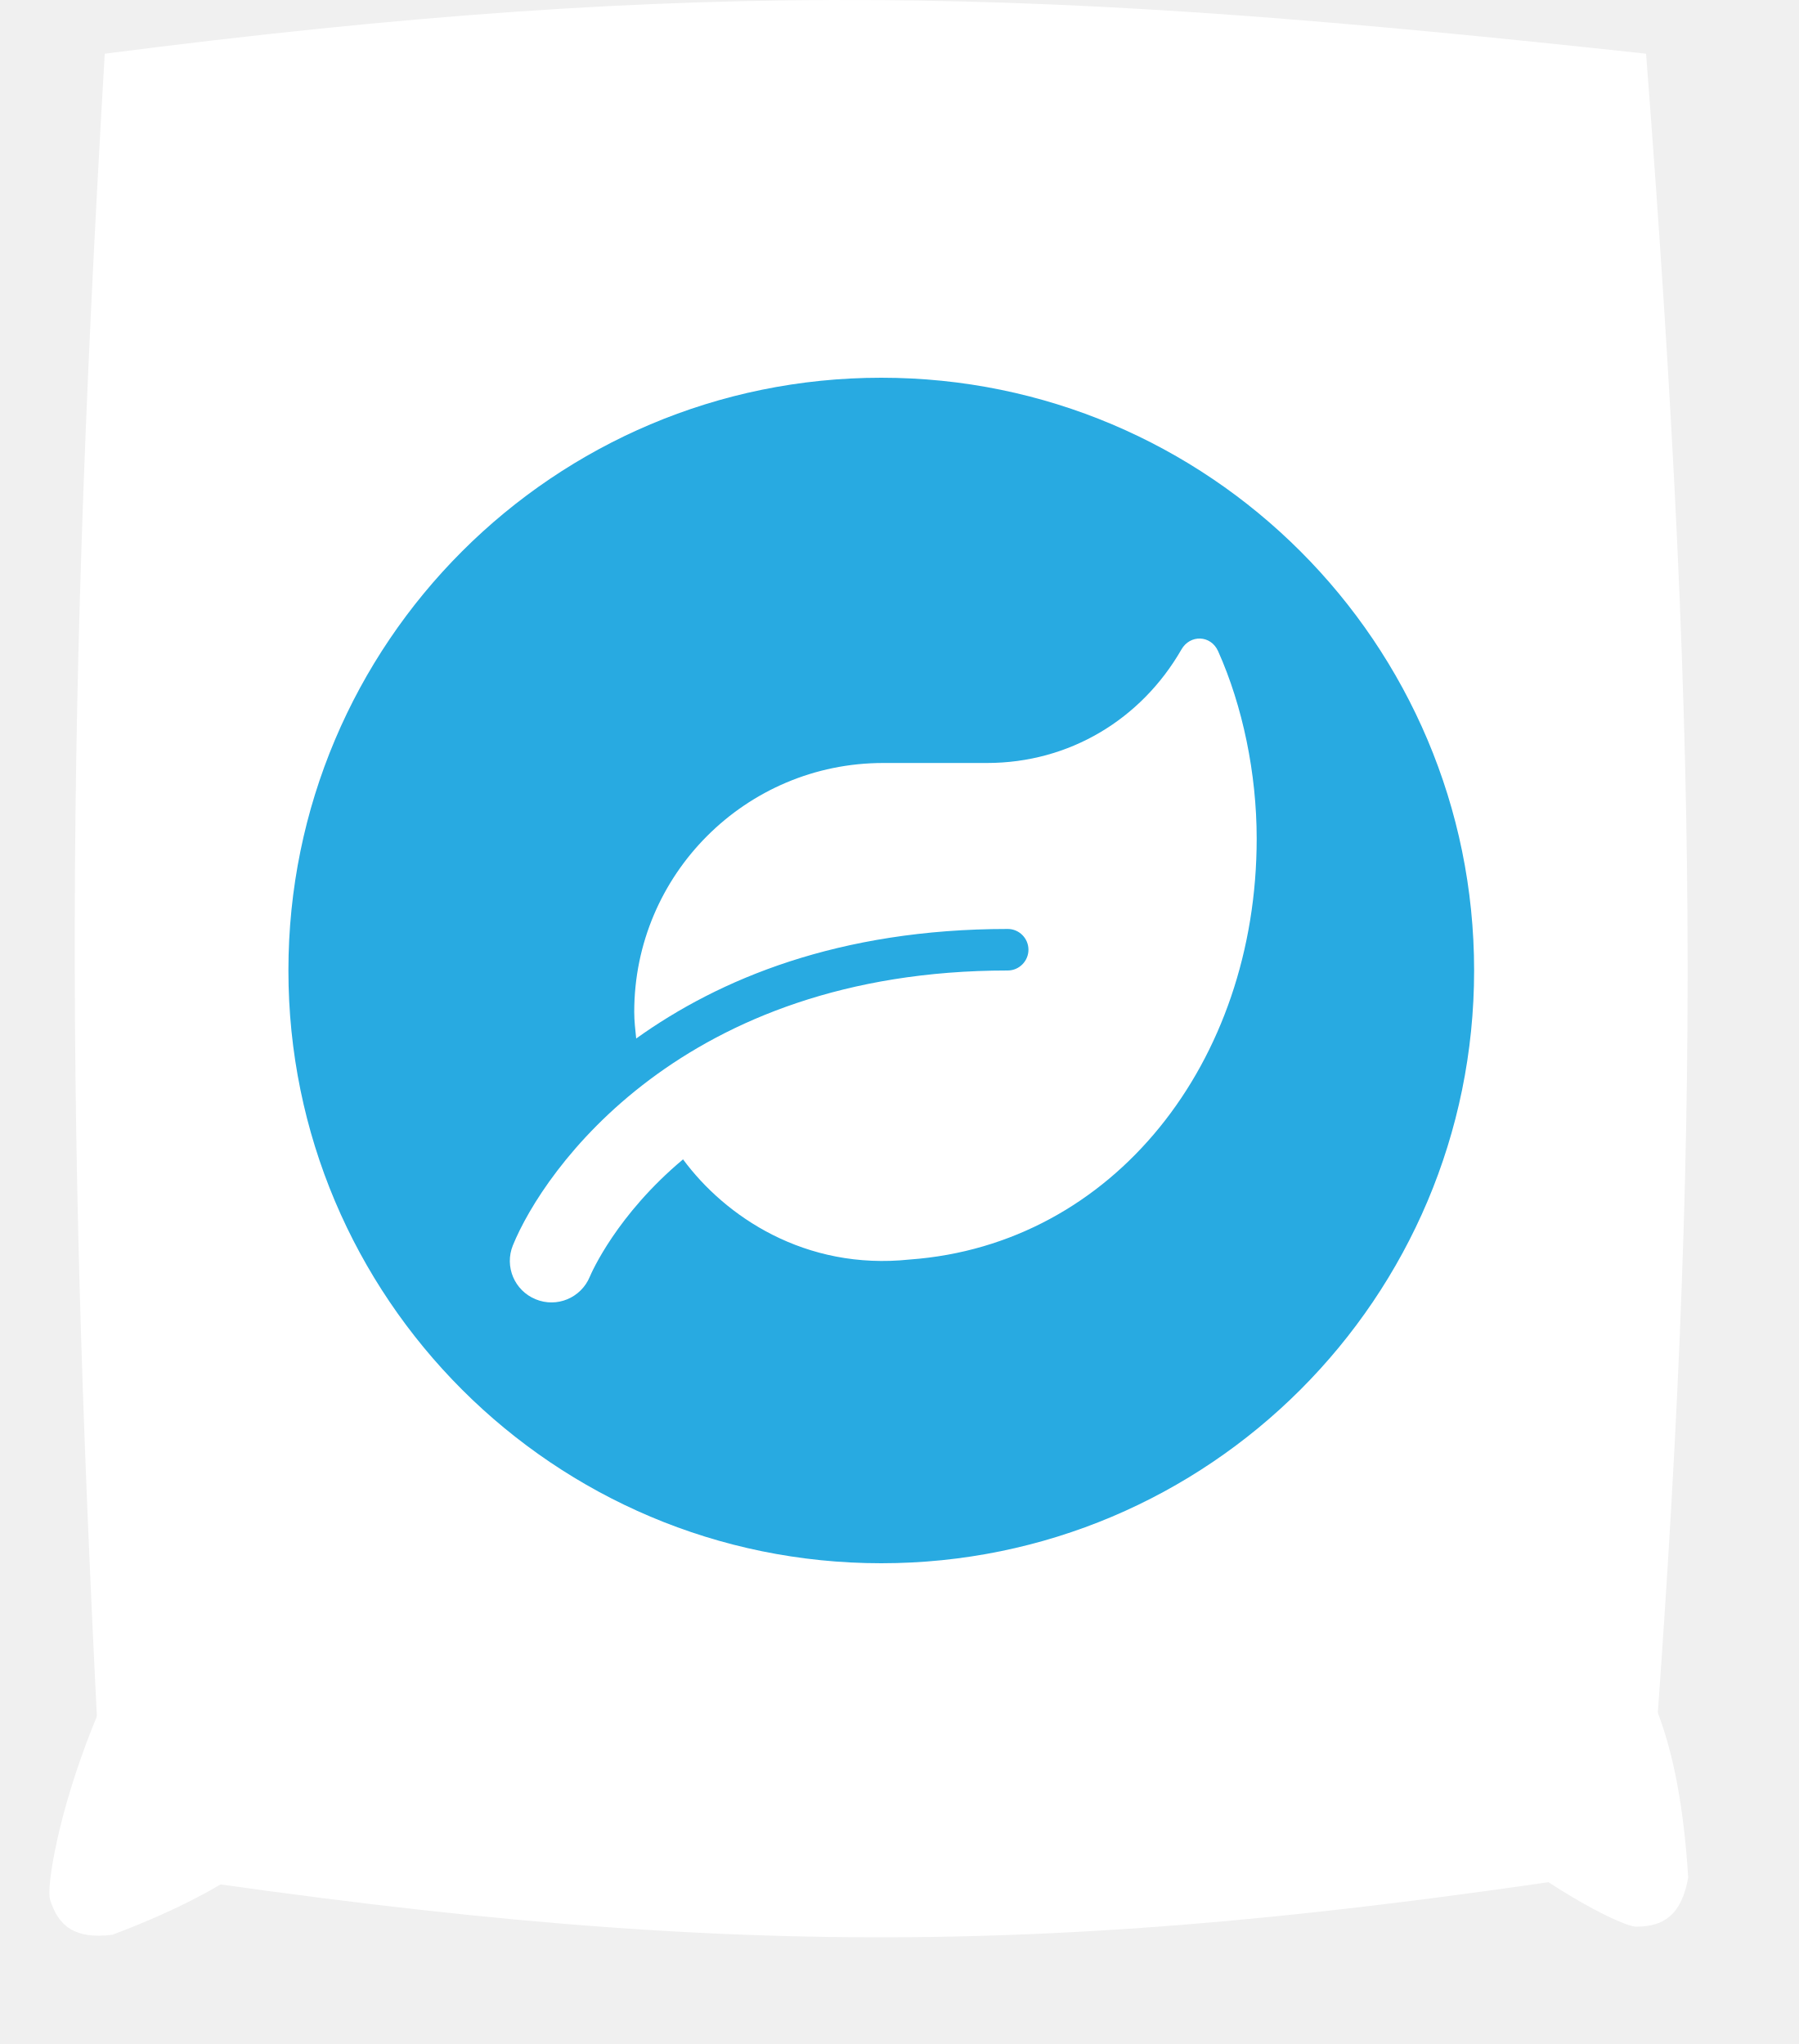
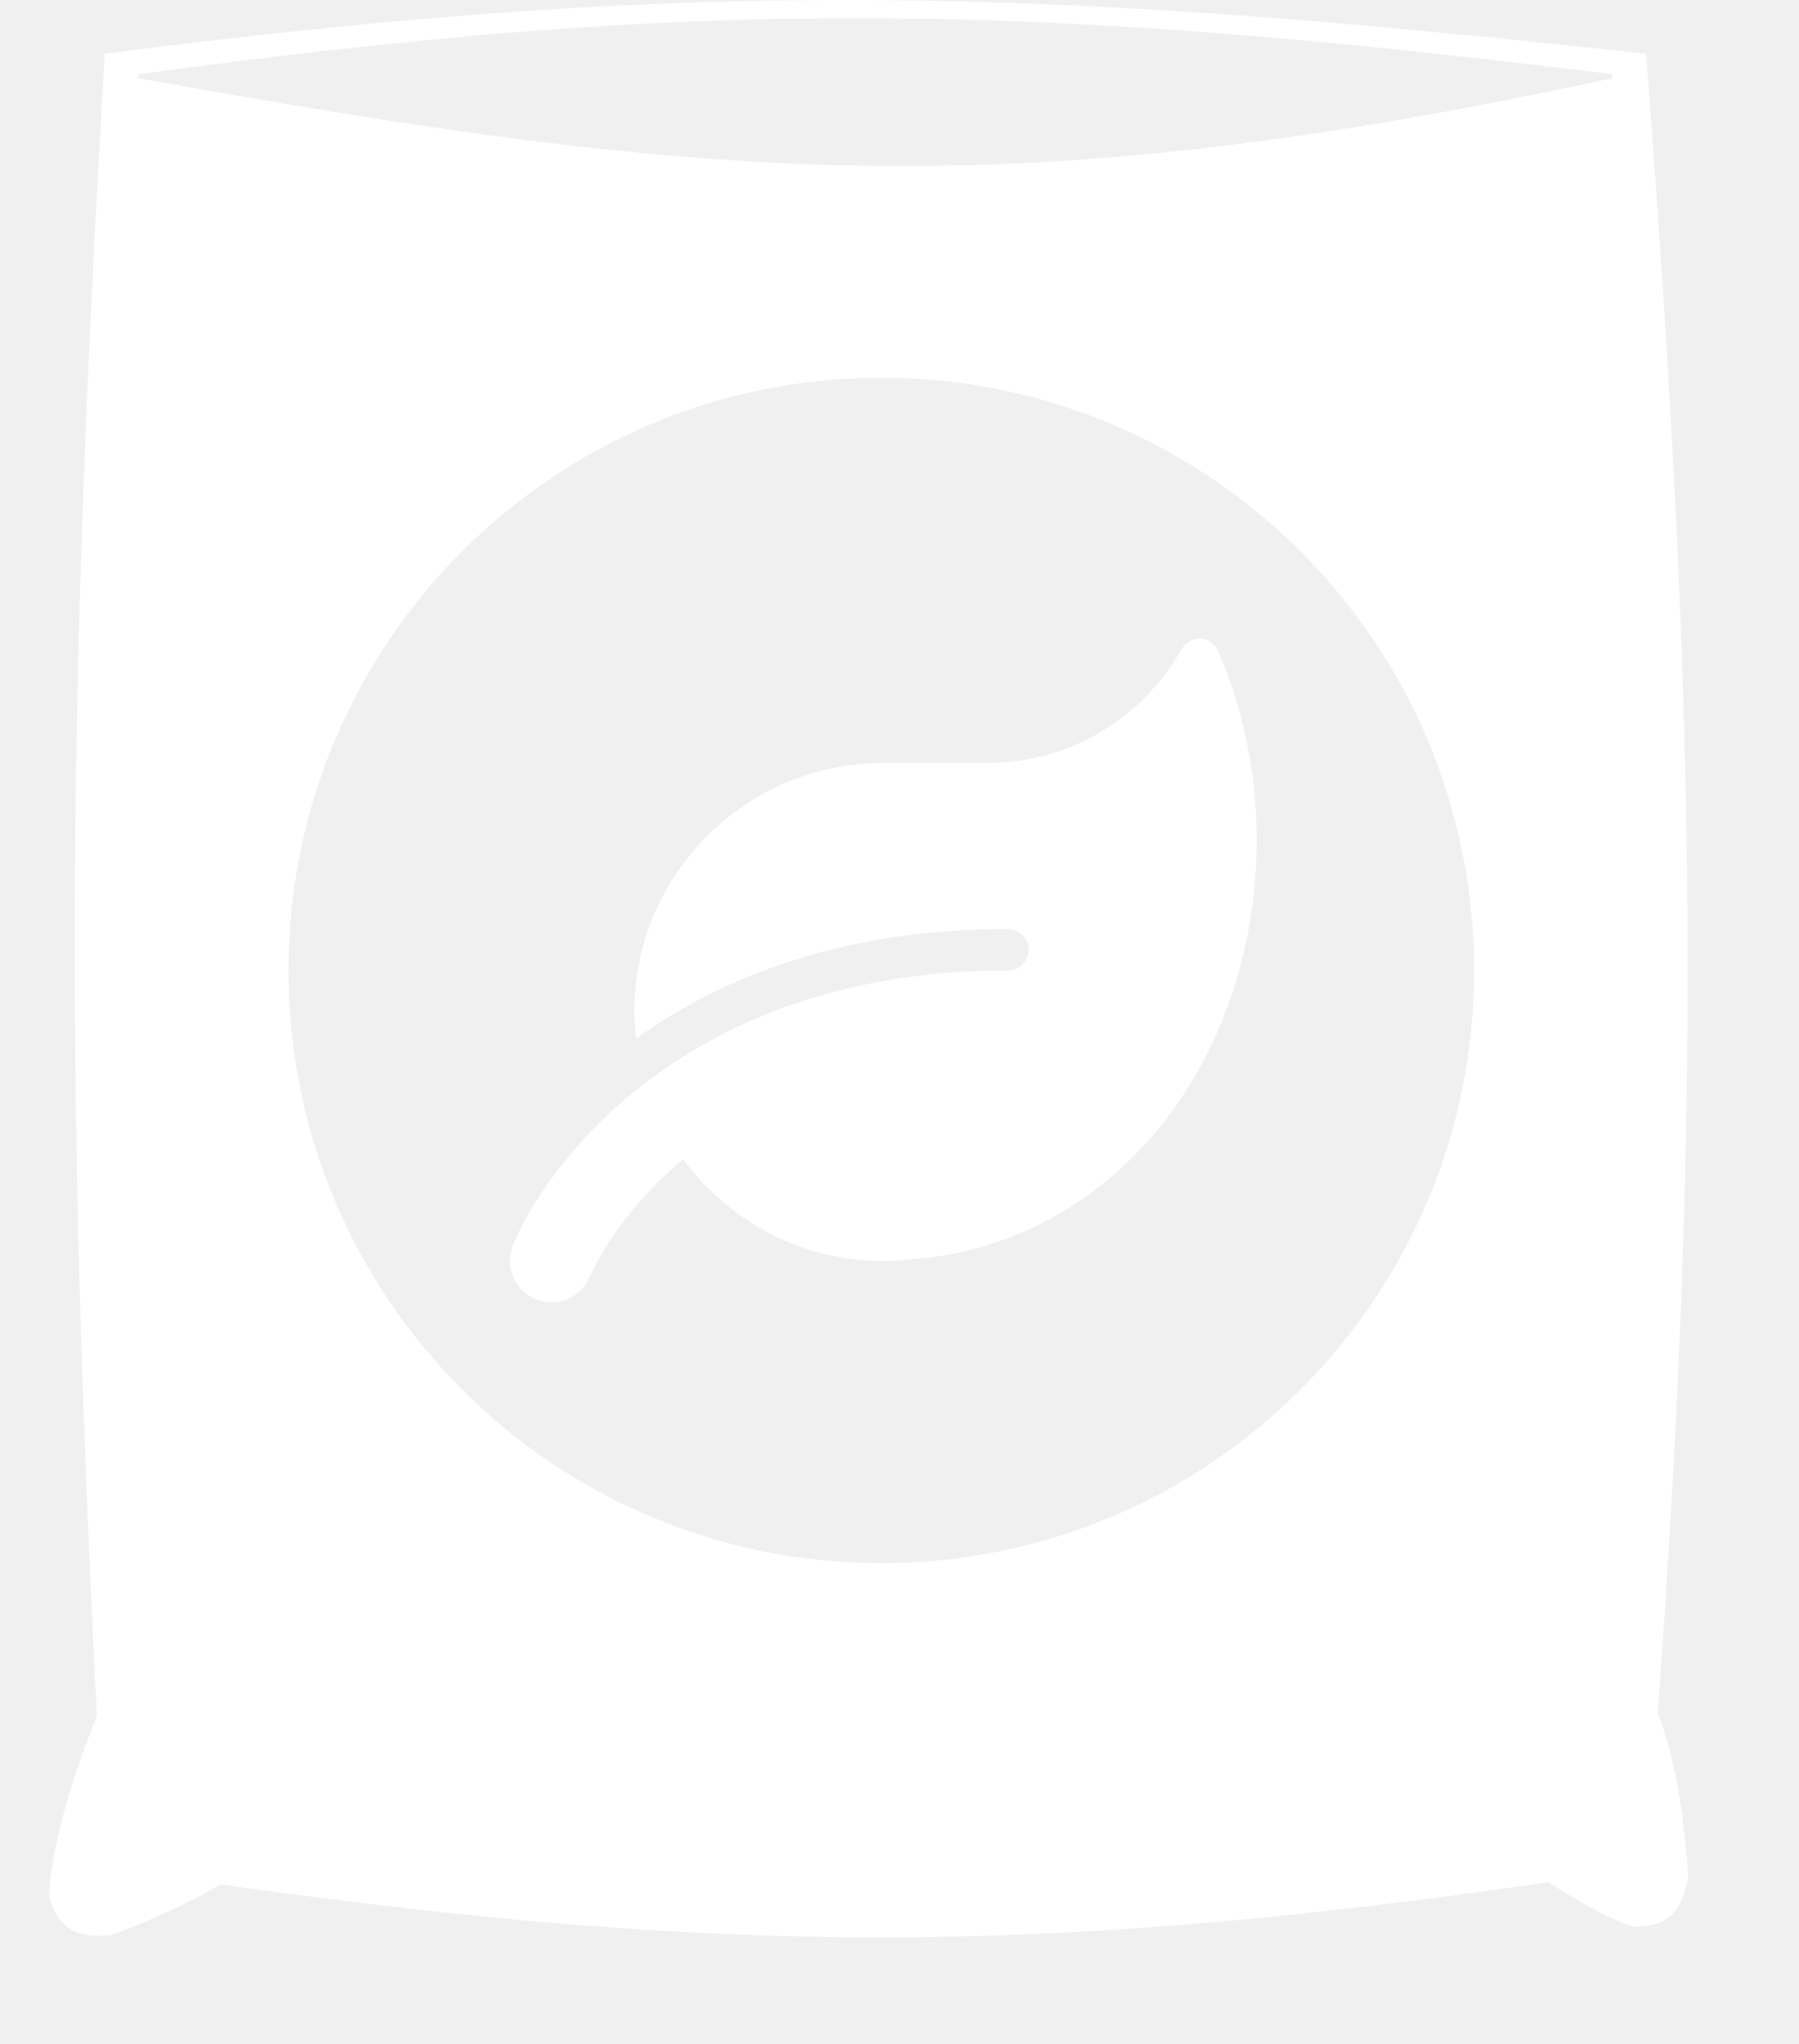
<svg xmlns="http://www.w3.org/2000/svg" width="22" height="25" viewBox="0 0 22 25" fill="none">
-   <path d="M1.281 0.657C8.642 -0.292 12.769 -0.143 20.13 0.657C20.808 9.488 20.807 14.344 20.13 22.84C12.768 23.994 8.643 23.966 1.281 22.84C0.822 14.358 0.762 9.477 1.281 0.657Z" fill="white" />
-   <path d="M1.691 0.908C8.487 -0.018 12.435 0.005 19.718 0.908V0.956C12.372 2.542 8.751 2.228 1.691 0.956V0.908Z" fill="white" />
-   <circle cx="10.777" cy="11.87" r="7.25" fill="#28AAE1" />
-   <g clip-path="url(#clip0)">
-     <path d="M14.896 7.964C14.807 7.766 14.553 7.758 14.447 7.945C13.955 8.8 13.075 9.332 12.07 9.332H10.801C9.12 9.332 7.756 10.696 7.756 12.377C7.756 12.488 7.769 12.594 7.78 12.702C8.792 11.977 10.252 11.362 12.324 11.362C12.463 11.362 12.577 11.476 12.577 11.616C12.577 11.755 12.463 11.87 12.324 11.87C8.337 11.87 6.646 14.313 6.272 15.232C6.167 15.49 6.291 15.785 6.55 15.891C6.81 15.999 7.105 15.874 7.212 15.617C7.236 15.56 7.544 14.857 8.353 14.18C8.866 14.876 9.843 15.541 11.126 15.405C13.616 15.224 15.368 12.991 15.368 10.257C15.368 9.461 15.197 8.636 14.896 7.964Z" fill="white" />
-   </g>
+   <path fill-rule="evenodd" clip-rule="evenodd" d="M1.281 0.657C8.642 -0.292 12.769 -0.143 20.13 0.657C20.808 9.488 20.807 14.344 20.13 22.84C12.768 23.994 8.643 23.966 1.281 22.84C0.822 14.358 0.762 9.477 1.281 0.657ZM18.027 11.87C18.027 15.873 14.781 19.119 10.777 19.119C6.774 19.119 3.528 15.873 3.528 11.87C3.528 7.866 6.774 4.62 10.777 4.62C14.781 4.62 18.027 7.866 18.027 11.87ZM19.718 0.908C12.435 0.005 8.487 -0.018 1.691 0.908V0.956C8.751 2.228 12.372 2.542 19.718 0.956V0.908Z" fill="white" />
+   <path d="M14.896 7.964C14.807 7.766 14.553 7.758 14.447 7.945C13.955 8.8 13.075 9.332 12.07 9.332H10.801C9.12 9.332 7.756 10.696 7.756 12.377C7.756 12.488 7.769 12.594 7.78 12.702C8.792 11.977 10.252 11.362 12.324 11.362C12.463 11.362 12.577 11.476 12.577 11.616C12.577 11.755 12.463 11.87 12.324 11.87C8.337 11.87 6.646 14.313 6.272 15.232C6.167 15.49 6.291 15.785 6.55 15.891C6.81 15.999 7.105 15.874 7.212 15.617C7.236 15.56 7.544 14.857 8.353 14.18C8.866 14.876 9.843 15.541 11.126 15.405C13.616 15.224 15.368 12.991 15.368 10.257C15.368 9.461 15.197 8.636 14.896 7.964V7.964Z" fill="white" />
  <path d="M4.118 18.5C4.497 21.098 4.516 22.477 1.374 23.664C0.914 23.722 0.712 23.557 0.612 23.233C0.52 22.935 1.183 19.632 3.324 18.078L4.118 18.5Z" fill="white" />
  <path d="M16.519 18.82C19.114 19.223 20.437 19.612 20.645 22.964C20.564 23.42 20.347 23.565 20.009 23.565C19.696 23.565 16.736 21.958 15.882 19.454L16.519 18.82Z" fill="white" />
-   <defs>
-     <clipPath id="clip0">
-       <rect width="9.134" height="8.119" fill="white" transform="translate(6.23438 7.81006)" />
-     </clipPath>
-   </defs>
</svg>
